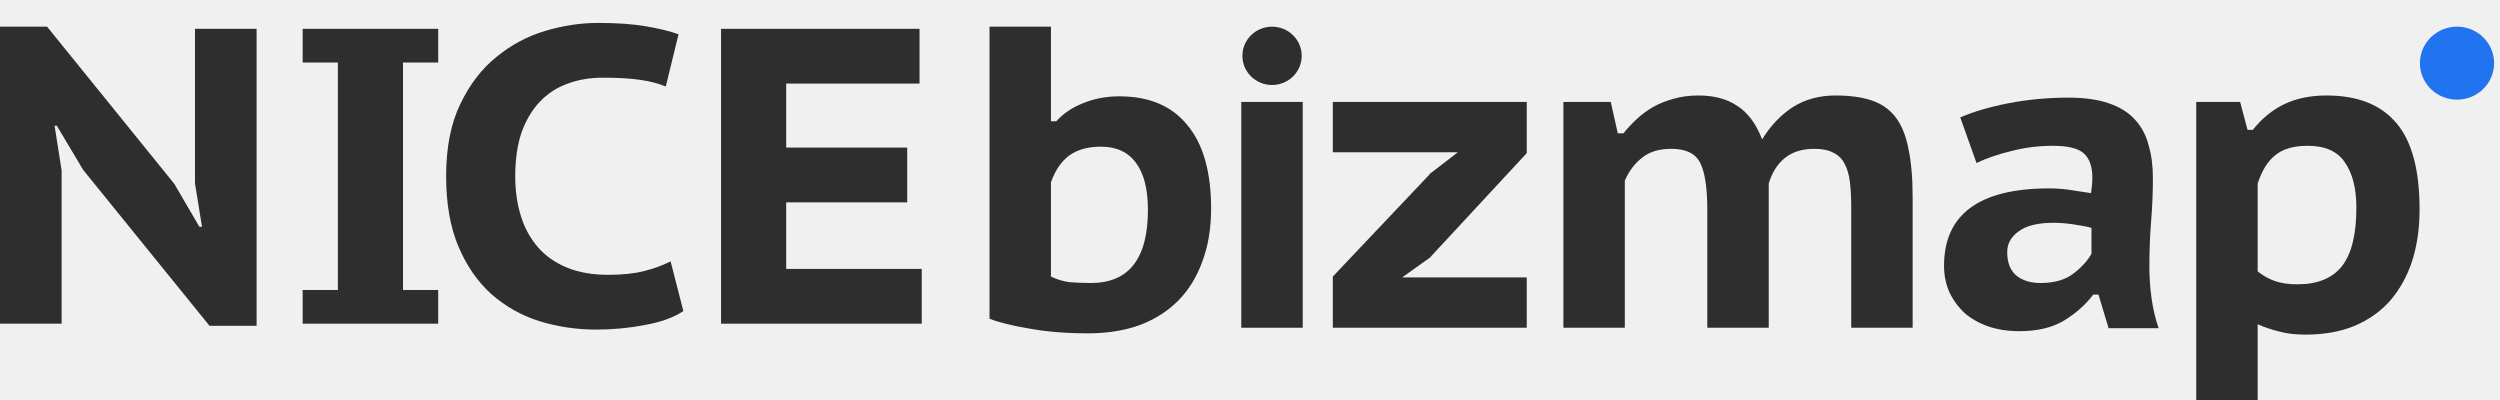
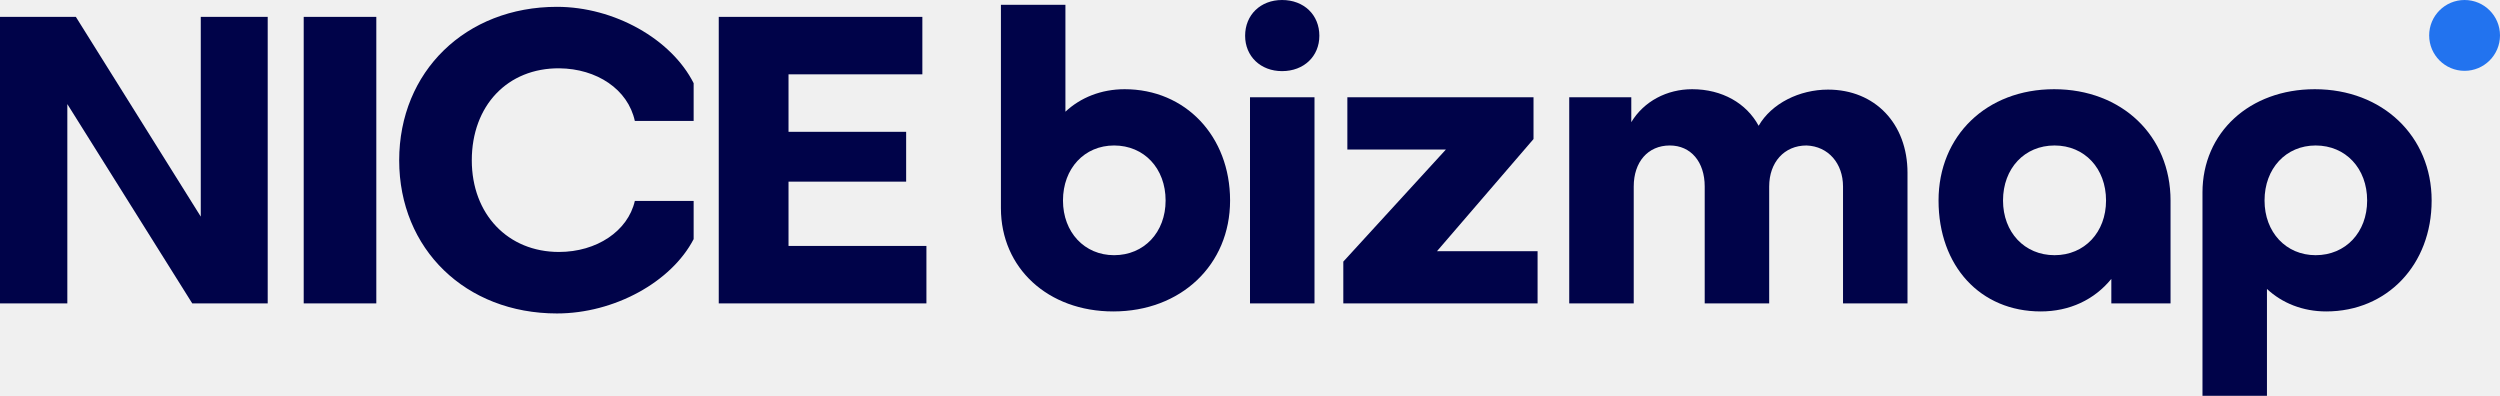
- <svg xmlns="http://www.w3.org/2000/svg" width="150" height="24" viewBox="0 0 150 24" fill="none">
-   <g clip-path="url(#clip0_51150_24163)">
-     <path d="M4.991 10.196L3.407 7.542H3.275L3.697 10.221V19.421H0V1.602H2.826L10.458 11.03L11.963 13.608H12.121L11.699 11.005V1.729H15.396V19.547H12.57L4.991 10.196Z" fill="#2E2E2E" />
-     <path d="M20.272 3.751H18.16V1.729H26.293V3.751H24.181V17.399H26.293V19.421H18.16V17.399H20.272V3.751Z" fill="#2E2E2E" />
-     <path d="M41.002 18.663C40.421 19.05 39.655 19.328 38.705 19.497C37.754 19.682 36.777 19.775 35.773 19.775C34.594 19.775 33.458 19.607 32.367 19.27C31.293 18.933 30.333 18.393 29.488 17.652C28.661 16.91 28.001 15.959 27.508 14.796C27.015 13.633 26.768 12.226 26.768 10.575C26.768 8.856 27.05 7.416 27.613 6.253C28.177 5.074 28.898 4.13 29.779 3.422C30.659 2.698 31.636 2.175 32.71 1.855C33.784 1.535 34.84 1.375 35.879 1.375C37.023 1.375 37.983 1.442 38.757 1.577C39.55 1.712 40.201 1.872 40.712 2.057L39.946 5.191C39.506 5.006 38.986 4.871 38.388 4.787C37.807 4.703 37.067 4.661 36.169 4.661C35.377 4.661 34.655 4.787 34.004 5.04C33.37 5.276 32.824 5.638 32.367 6.127C31.909 6.615 31.548 7.23 31.284 7.972C31.038 8.713 30.914 9.581 30.914 10.575C30.914 11.451 31.029 12.252 31.258 12.976C31.486 13.701 31.83 14.324 32.288 14.846C32.745 15.369 33.326 15.773 34.03 16.06C34.735 16.346 35.553 16.489 36.486 16.489C37.349 16.489 38.071 16.413 38.652 16.262C39.25 16.11 39.779 15.916 40.236 15.681L41.002 18.663Z" fill="#2E2E2E" />
-     <path d="M43.262 1.729H55.172V5.015H47.171V8.856H54.433V12.142H47.171V16.135H55.304V19.421H43.262V1.729Z" fill="#2E2E2E" />
-     <path d="M59.371 1.6H63.057V7.277H63.373C63.794 6.813 64.329 6.451 64.979 6.193C65.646 5.918 66.374 5.78 67.164 5.78C68.954 5.78 70.314 6.357 71.244 7.509C72.192 8.645 72.666 10.314 72.666 12.516C72.666 13.703 72.491 14.761 72.139 15.69C71.806 16.619 71.323 17.402 70.692 18.038C70.06 18.675 69.287 19.165 68.375 19.509C67.462 19.836 66.435 20 65.295 20C63.978 20 62.802 19.905 61.767 19.716C60.731 19.544 59.933 19.346 59.371 19.122V1.6ZM63.057 16.593C63.408 16.765 63.776 16.877 64.163 16.929C64.566 16.963 64.996 16.98 65.453 16.98C67.734 16.98 68.875 15.518 68.875 12.593C68.875 11.354 68.638 10.417 68.164 9.78C67.69 9.126 66.988 8.8 66.058 8.8C65.268 8.8 64.628 8.98 64.136 9.342C63.662 9.703 63.303 10.236 63.057 10.941V16.593Z" fill="#2E2E2E" />
-     <path d="M74.477 6.116H78.163V19.664H74.477V6.116Z" fill="#2E2E2E" />
-     <path d="M79.969 16.593L85.787 10.451H85.761L87.472 9.135H79.969V6.116H91.605V9.187L85.84 15.406H85.866L84.129 16.645H91.605V19.664H79.969V16.593Z" fill="#2E2E2E" />
-     <path d="M102.438 19.664V12.593C102.438 11.286 102.298 10.348 102.017 9.78C101.736 9.213 101.157 8.929 100.279 8.929C99.542 8.929 98.954 9.109 98.515 9.471C98.077 9.815 97.734 10.271 97.489 10.838V19.664H93.803V6.116H96.646L97.067 8H97.41C97.638 7.707 97.901 7.423 98.2 7.148C98.498 6.873 98.823 6.632 99.174 6.425C99.542 6.219 99.946 6.056 100.385 5.935C100.841 5.797 101.35 5.729 101.912 5.729C102.842 5.729 103.614 5.935 104.228 6.348C104.86 6.744 105.36 7.415 105.729 8.361C106.238 7.535 106.852 6.89 107.572 6.425C108.309 5.961 109.16 5.729 110.125 5.729C110.968 5.729 111.679 5.823 112.258 6.013C112.855 6.202 113.337 6.529 113.706 6.993C114.074 7.458 114.338 8.086 114.496 8.877C114.671 9.668 114.759 10.658 114.759 11.845V19.664H111.073V12.412C111.073 11.845 111.047 11.346 110.994 10.916C110.942 10.486 110.836 10.124 110.678 9.832C110.52 9.522 110.292 9.299 109.994 9.161C109.713 9.006 109.336 8.929 108.862 8.929C108.125 8.929 107.528 9.118 107.072 9.496C106.633 9.858 106.317 10.365 106.124 11.019V19.664H102.438Z" fill="#2E2E2E" />
-     <path d="M117.616 7.045C118.406 6.701 119.371 6.417 120.512 6.193C121.671 5.97 122.864 5.858 124.093 5.858C125.058 5.858 125.865 5.97 126.515 6.193C127.182 6.417 127.708 6.744 128.094 7.174C128.481 7.587 128.753 8.094 128.911 8.696C129.086 9.281 129.174 9.935 129.174 10.658C129.174 11.535 129.139 12.404 129.068 13.264C128.998 14.124 128.963 15.036 128.963 16C128.963 16.653 129.007 17.29 129.095 17.909C129.183 18.529 129.323 19.122 129.516 19.69H126.515L125.909 17.677H125.593C125.137 18.279 124.558 18.795 123.856 19.225C123.154 19.655 122.25 19.871 121.144 19.871C120.477 19.871 119.863 19.776 119.301 19.587C118.757 19.398 118.283 19.131 117.88 18.787C117.494 18.425 117.186 18.004 116.958 17.522C116.748 17.041 116.642 16.516 116.642 15.948C116.642 14.417 117.16 13.264 118.196 12.49C119.249 11.698 120.837 11.303 122.961 11.303C123.452 11.303 123.944 11.346 124.435 11.432C124.926 11.501 125.269 11.552 125.462 11.587C125.514 11.225 125.541 10.916 125.541 10.658C125.541 10.004 125.374 9.522 125.041 9.213C124.707 8.903 124.084 8.748 123.171 8.748C122.329 8.748 121.504 8.851 120.697 9.058C119.907 9.247 119.205 9.488 118.59 9.78L117.616 7.045ZM122.434 16.98C123.259 16.98 123.917 16.791 124.409 16.413C124.9 16.034 125.26 15.638 125.488 15.225V13.677C125.4 13.643 125.26 13.608 125.067 13.574C124.891 13.539 124.689 13.505 124.461 13.471C124.251 13.436 124.031 13.41 123.803 13.393C123.593 13.376 123.399 13.367 123.224 13.367C122.276 13.367 121.574 13.539 121.118 13.883C120.661 14.21 120.433 14.623 120.433 15.122C120.433 15.742 120.609 16.206 120.96 16.516C121.328 16.825 121.82 16.98 122.434 16.98Z" fill="#2E2E2E" />
-     <path d="M131.774 6.116H134.407L134.854 7.793H135.17C135.714 7.105 136.346 6.589 137.066 6.245C137.785 5.901 138.628 5.729 139.593 5.729C141.453 5.729 142.849 6.279 143.779 7.38C144.709 8.464 145.174 10.193 145.174 12.567C145.174 13.703 145.025 14.735 144.727 15.664C144.428 16.576 143.989 17.367 143.41 18.038C142.831 18.692 142.112 19.2 141.252 19.561C140.409 19.905 139.435 20.077 138.329 20.077C137.733 20.077 137.215 20.017 136.776 19.896C136.337 19.793 135.898 19.647 135.46 19.458V24.8H131.774V6.116ZM138.461 8.748C137.618 8.748 136.969 8.937 136.513 9.316C136.056 9.677 135.705 10.245 135.46 11.019V16.284C135.758 16.524 136.091 16.714 136.46 16.851C136.829 16.989 137.294 17.058 137.855 17.058C139.049 17.058 139.935 16.696 140.514 15.974C141.094 15.234 141.383 14.064 141.383 12.464C141.383 11.311 141.155 10.408 140.699 9.754C140.26 9.083 139.514 8.748 138.461 8.748Z" fill="#2E2E2E" />
-     <ellipse cx="76.323" cy="3.35" rx="1.779" ry="1.75" fill="#2E2E2E" />
-     <ellipse cx="147.421" cy="3.789" rx="2.226" ry="2.19" fill="#2273EF" />
+ <svg xmlns="http://www.w3.org/2000/svg" width="120" height="19" viewBox="0 0 120 19" fill="none">
+   <g clip-path="url(#clip0_3_2317)">
+     <path d="M12.85 0.81H9.637V10.397L3.641 0.81H0V14.563H3.232V4.996L9.228 14.563H12.85V0.81Z" fill="#000349" />
+     <path d="M14.578 14.563H18.063V0.81H14.578V14.563Z" fill="#000349" />
+     <path d="M30.472 9.645C30.141 11.091 28.642 12.094 26.831 12.094C24.378 12.094 22.646 10.281 22.646 7.696C22.646 5.073 24.359 3.26 26.851 3.279C28.642 3.298 30.141 4.282 30.472 5.806H33.295V3.993C32.224 1.871 29.479 0.328 26.734 0.328C22.354 0.328 19.161 3.433 19.161 7.696C19.161 11.959 22.354 15.046 26.734 15.046C29.479 15.046 32.224 13.541 33.295 11.477V9.645H30.472Z" fill="#000349" />
+     <path d="M44.468 14.563V11.805H37.849V8.719H43.495V6.327H37.849V3.568H44.273V0.81H34.5V14.563H44.468Z" fill="#000349" />
+     <path d="M48.044 0.231V9.992C48.044 12.866 50.303 14.949 53.437 14.949C56.689 14.949 59.044 12.712 59.044 9.625C59.044 6.539 56.903 4.282 53.983 4.282C52.853 4.282 51.86 4.687 51.14 5.362V0.231H48.044ZM55.949 9.625C55.949 11.149 54.917 12.249 53.476 12.249C52.055 12.249 51.023 11.149 51.023 9.625C51.023 8.082 52.055 6.983 53.476 6.983C54.917 6.983 55.949 8.082 55.949 9.625Z" fill="#000349" />
+     <path d="M60 14.563H63.096V4.668H60V14.563ZM59.766 1.717C59.766 2.701 60.506 3.414 61.538 3.414C62.589 3.414 63.329 2.701 63.329 1.717C63.329 0.714 62.589 0 61.538 0C60.506 0 59.766 0.714 59.766 1.717Z" fill="#000349" />
+     <path d="M64.673 4.668V7.176H69.404L64.479 12.557V14.563H73.804V12.056H68.976L73.609 6.674V4.668H64.673Z" fill="#000349" />
+     <path d="M78.302 4.668H75.323V14.563H78.419V8.95C78.419 7.774 79.1 6.983 80.151 6.983C81.164 6.983 81.826 7.774 81.826 8.95V14.563H84.921V8.95C84.921 7.793 85.642 6.983 86.712 6.983C87.764 7.021 88.465 7.851 88.465 8.95V14.563H91.56V8.294C91.56 5.941 90.003 4.301 87.744 4.301C86.381 4.301 85.038 4.957 84.415 6.038C83.831 4.957 82.663 4.282 81.222 4.282C80.015 4.282 78.905 4.861 78.302 5.864V4.668Z" fill="#000349" />
+     <path d="M98.598 4.282C95.347 4.282 93.05 6.52 93.05 9.625C93.05 12.77 95.055 14.949 97.956 14.949C99.338 14.949 100.526 14.39 101.344 13.387V14.563H104.186V9.625C104.186 6.52 101.85 4.282 98.598 4.282ZM98.618 6.983C100.059 6.983 101.09 8.082 101.09 9.625C101.09 11.149 100.059 12.249 98.618 12.249C97.177 12.249 96.145 11.149 96.145 9.625C96.145 8.082 97.177 6.983 98.618 6.983Z" fill="#000349" />
+     <path d="M108.814 19V13.869C109.535 14.544 110.528 14.949 111.657 14.949C114.577 14.949 116.719 12.712 116.719 9.625C116.719 6.539 114.363 4.282 111.112 4.282C107.977 4.282 105.719 6.365 105.719 9.24V19H108.814ZM113.623 9.625C113.623 11.149 112.591 12.249 111.151 12.249C109.729 12.249 108.698 11.149 108.698 9.625C108.698 8.082 109.729 6.983 111.151 6.983C112.591 6.983 113.623 8.082 113.623 9.625Z" fill="#000349" />
+     <circle cx="118.3" cy="1.7" r="1.7" fill="#2273EF" />
  </g>
  <defs>
-     <clipPath id="clip0_51150_24163">
-       <rect width="149.647" height="24" fill="white" />
+     <clipPath id="clip0_3_2317">
+       <rect width="120" height="19" fill="white" />
    </clipPath>
  </defs>
</svg>
